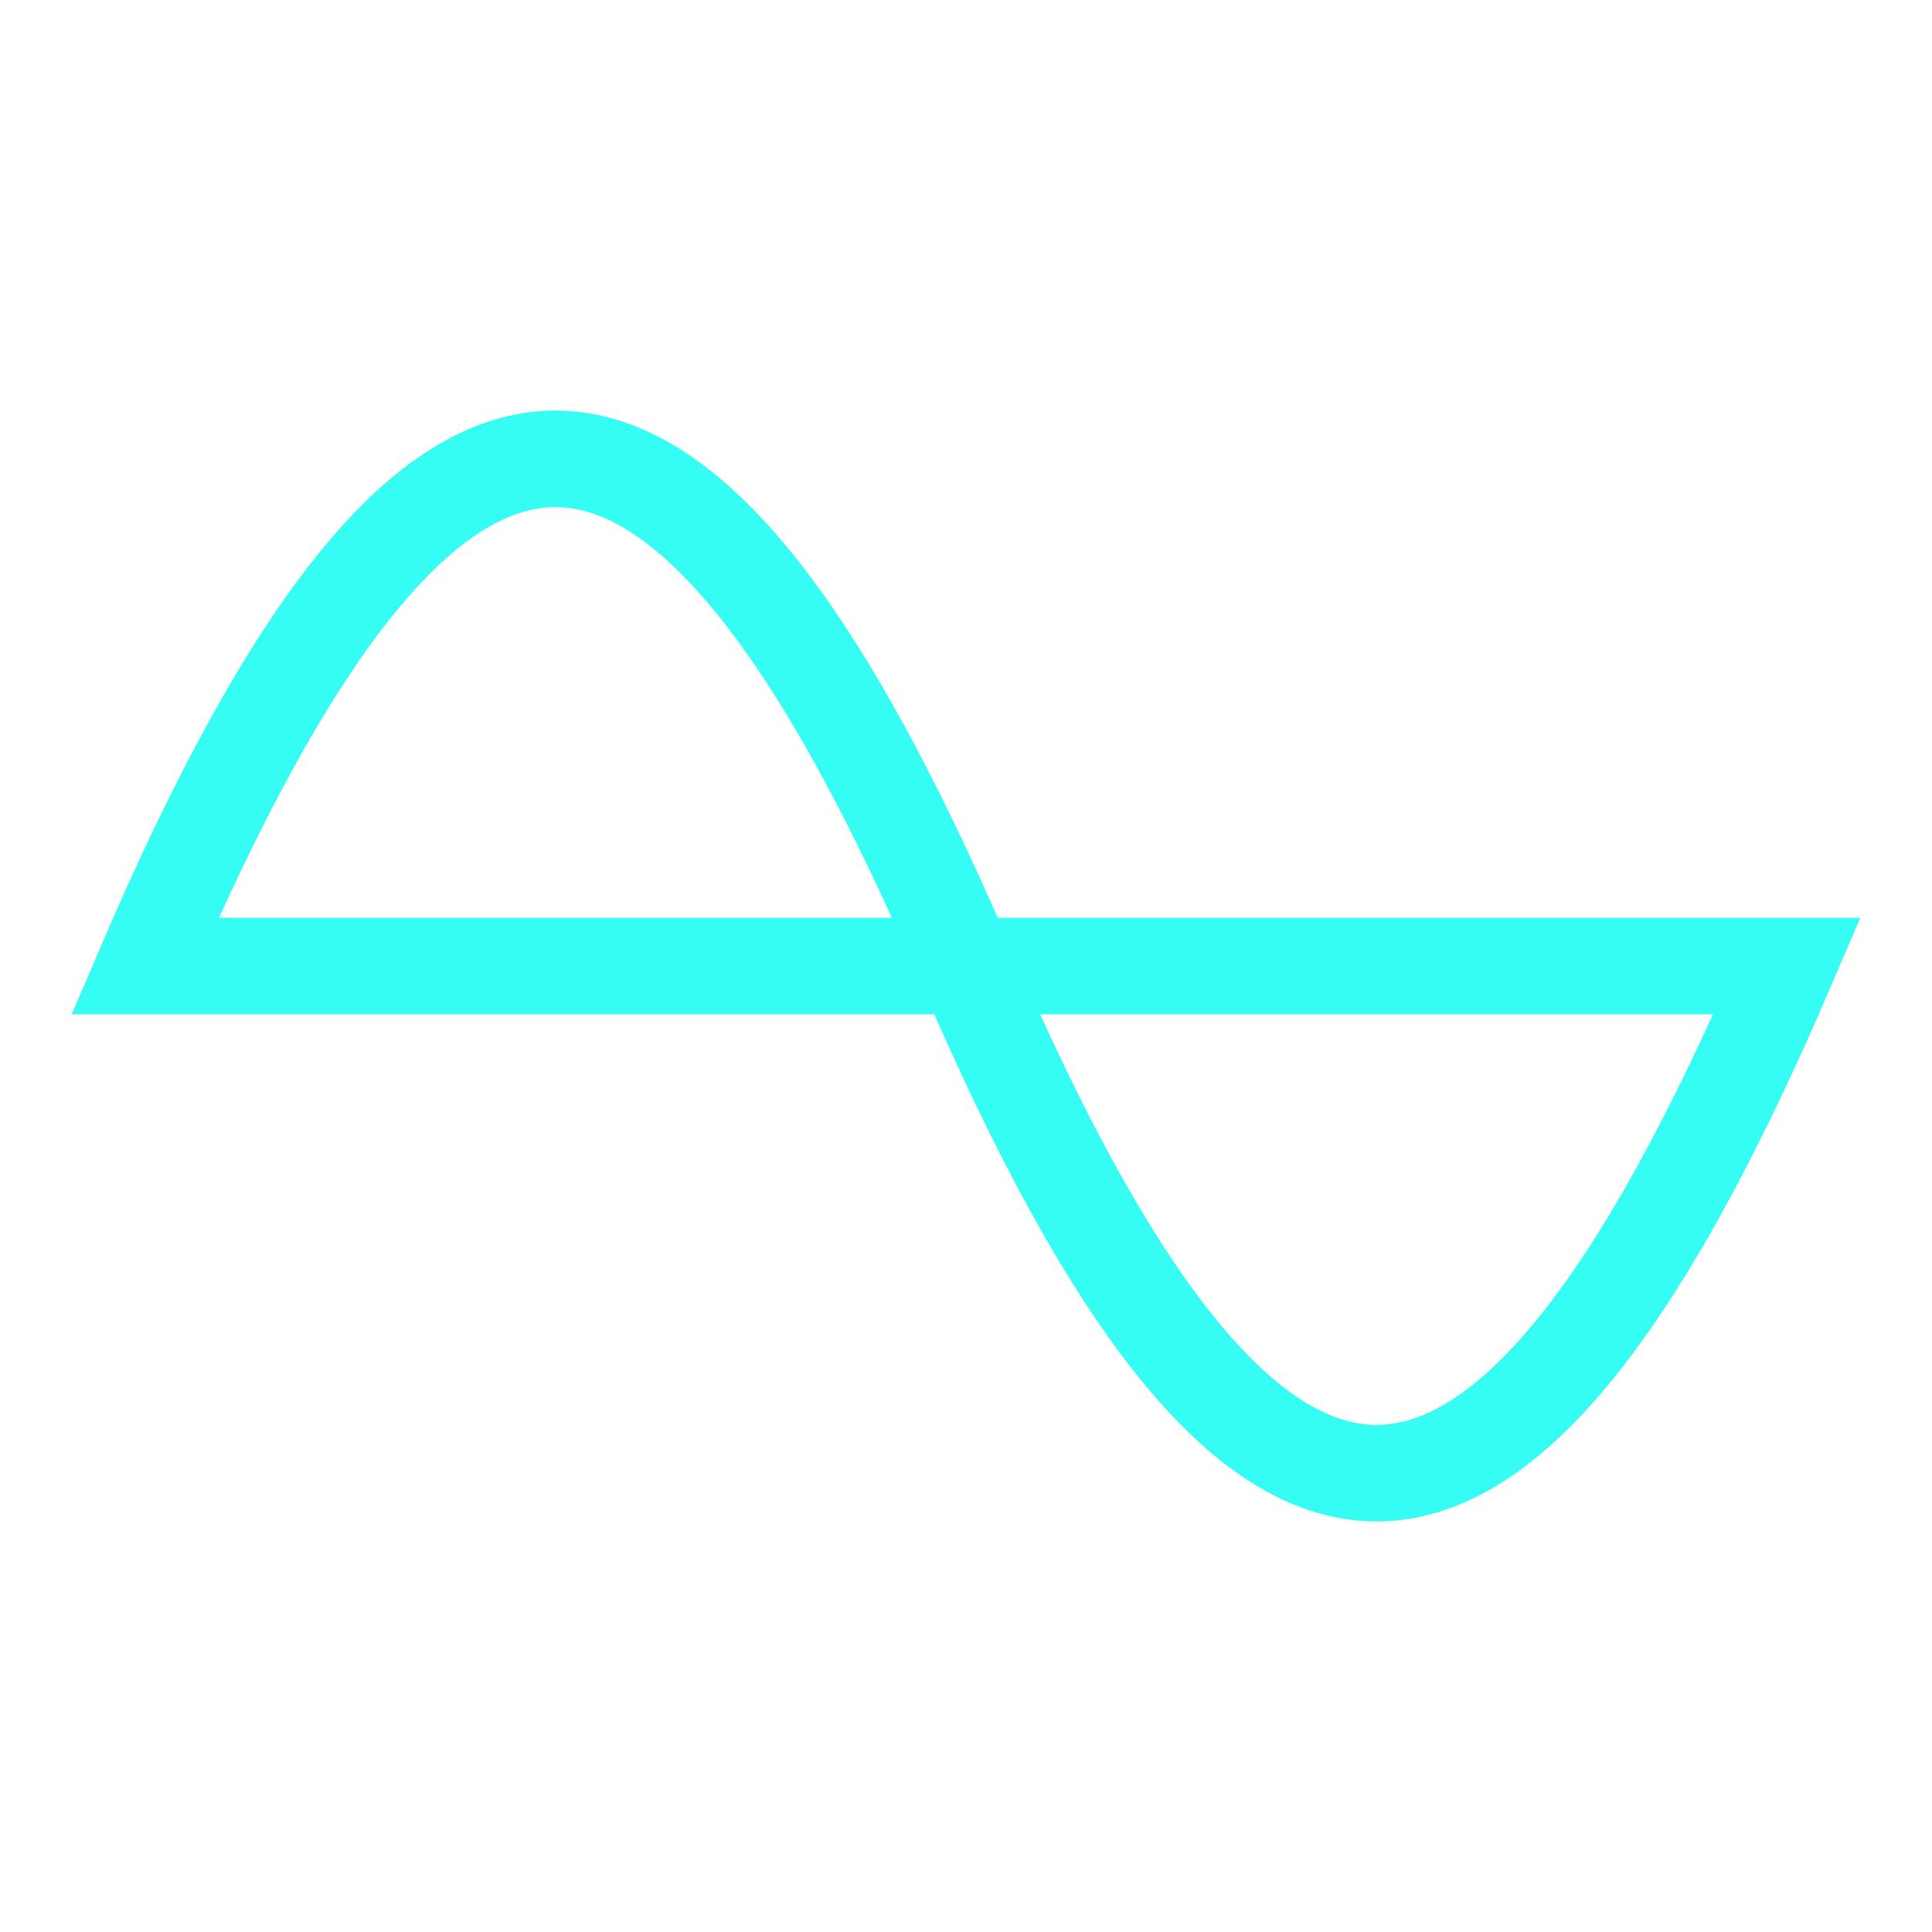
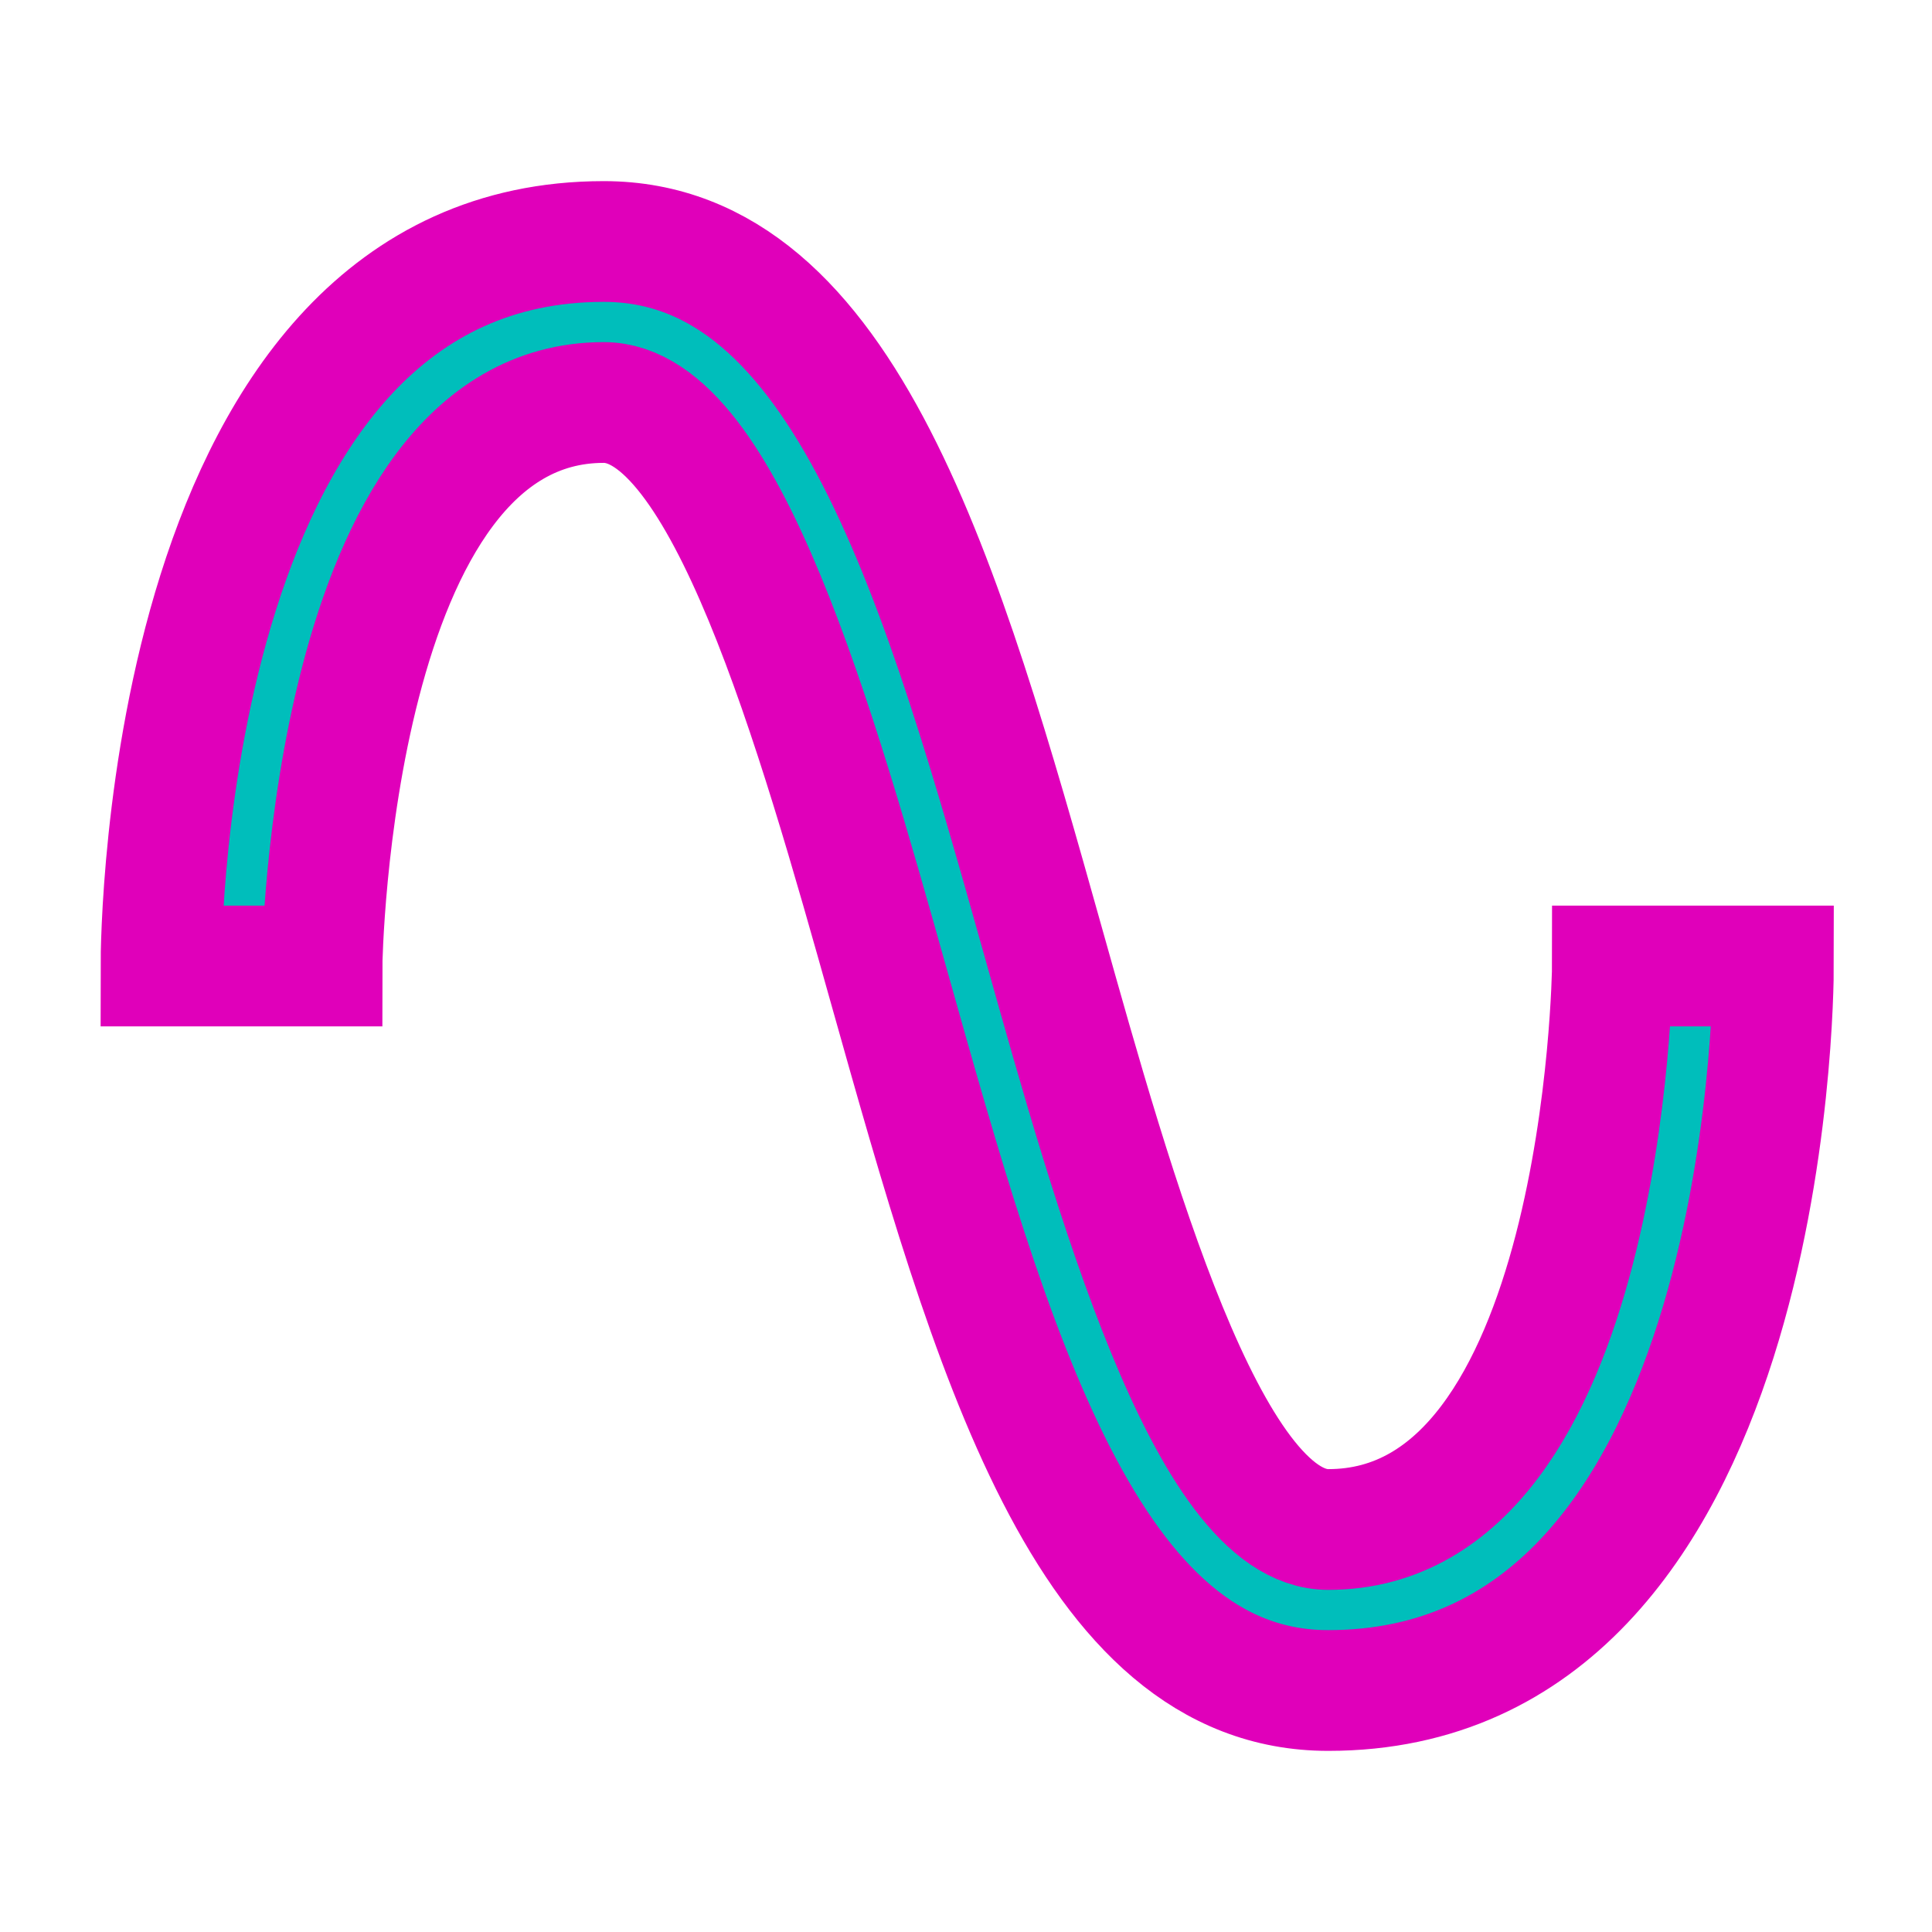
- <svg xmlns="http://www.w3.org/2000/svg" aria-hidden="true" role="img" width="25" height="25" viewBox="-5 -20 200 200">
-   <path d="M10 80  C 40 10, 65 10, 95 80 S 150 150, 180 80 Z" stroke="hsl(177deg, 98%, 60%)" stroke-width="10px" fill="transparent" />
+ <svg xmlns="http://www.w3.org/2000/svg" height="24" viewBox="0 0 24 24" width="24">
+   <path d="m16.5 21c-3 0-4.19-4.24-5.45-8.72-.91-3.24-2.05-7.28-3.55-7.28-3.39 0-3.5 6.93-3.5 7h-2c0-.37.06-9 5.5-9 3 0 4.21 4.25 5.47 8.74.86 3.06 2.03 7.26 3.53 7.26 3.44 0 3.53-6.93 3.53-7h2c0 .37-.06 9-5.53 9z" stroke="hsl(310.17deg 100% 44%)" fill="hsl(179.08deg 100% 37.25%)" stroke-width="1.5" />
</svg>
